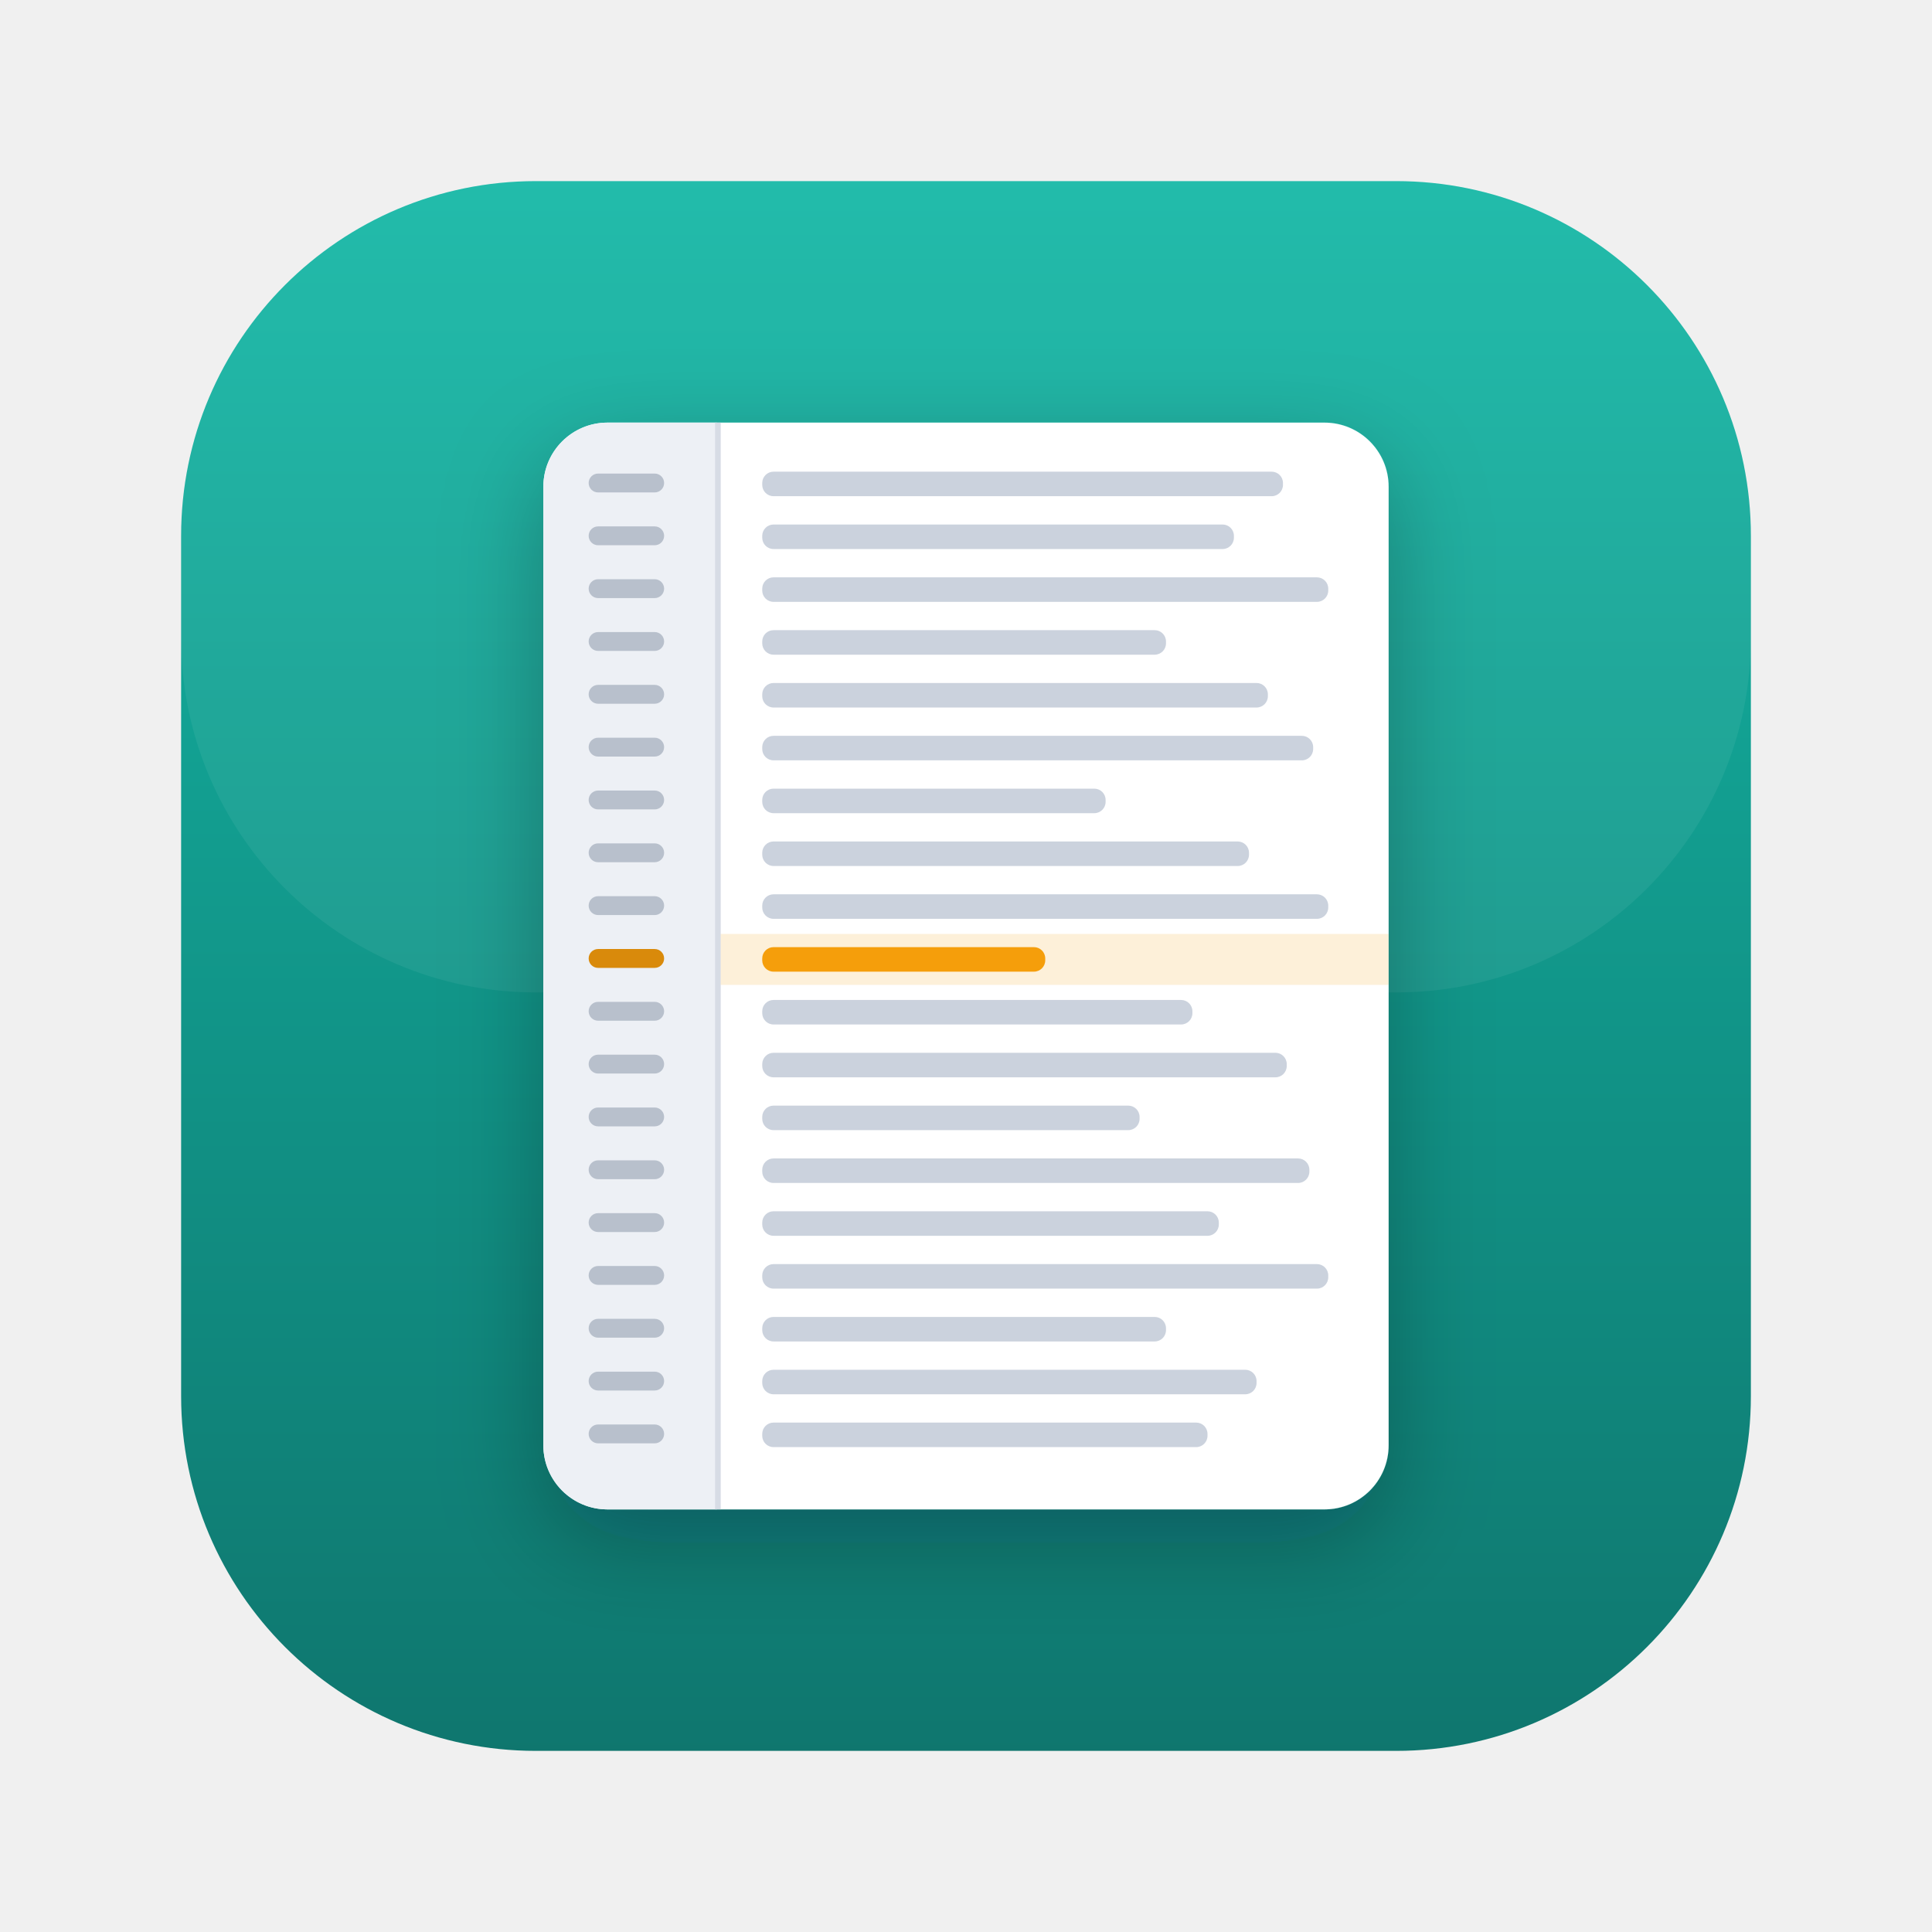
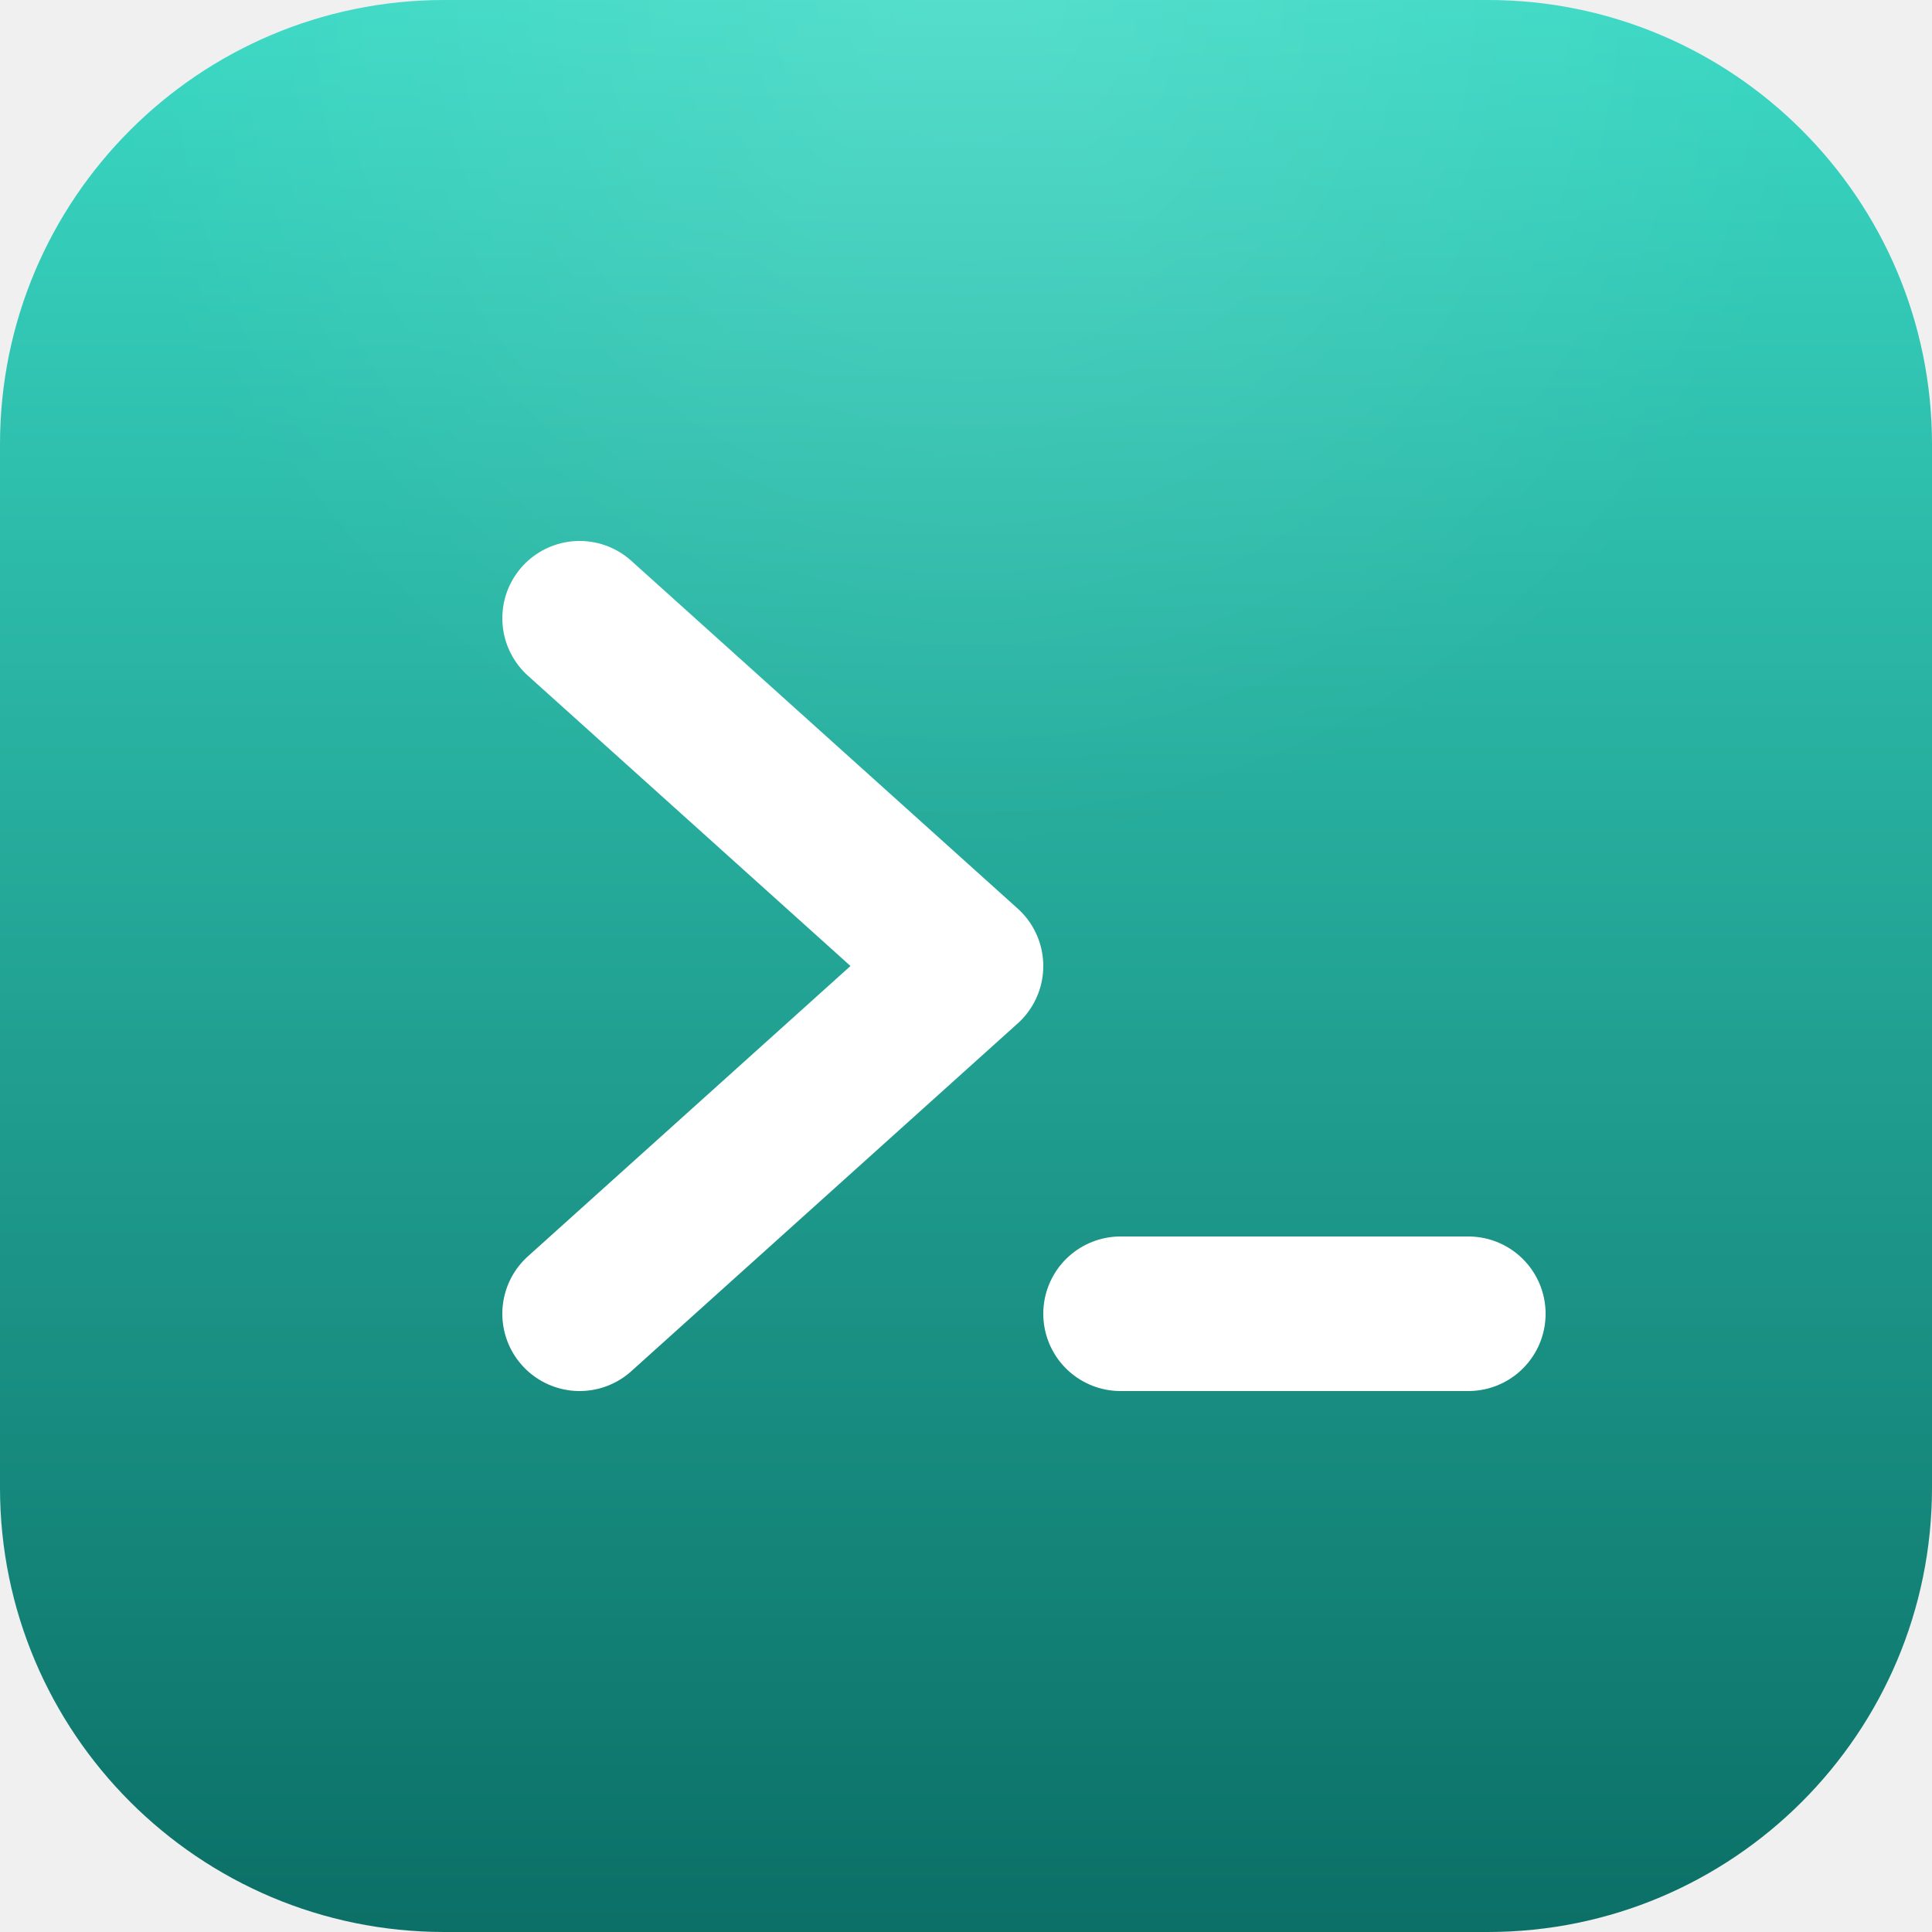
- <svg xmlns="http://www.w3.org/2000/svg" width="1024" height="1024" viewBox="0 0 1024 1024">
+ <svg xmlns="http://www.w3.org/2000/svg" width="1024" height="1024" viewBox="0 0 100 100">
  <defs>
-     <linearGradient id="bg" x1="0" y1="0" x2="0" y2="1">
-       <stop offset="0" stop-color="#14B8A6" />
-       <stop offset="1" stop-color="#0F766E" />
+     <linearGradient id="teal" x1="0" y1="0" x2="0" y2="1">
+       <stop offset="0" stop-color="#3AD9C4" />
+       <stop offset="1" stop-color="#0B6F66" />
    </linearGradient>
-     <filter id="shadow" x="-30%" y="-30%" width="160%" height="160%">
-       <feDropShadow dx="0" dy="18" stdDeviation="26" flood-color="#0B1020" flood-opacity="0.28" />
-     </filter>
-     <clipPath id="page">
-       <rect x="288" y="224" width="448" height="576" rx="34" />
-     </clipPath>
+     <radialGradient id="gloss" cx="50%" cy="0%" r="80%">
+       <stop offset="0" stop-color="#fff" stop-opacity=".14" />
+       <stop offset="55%" stop-color="#fff" stop-opacity="0" />
+     </radialGradient>
  </defs>
-   <rect x="96" y="96" width="832" height="832" rx="188" fill="url(#bg)" />
-   <rect x="96" y="96" width="832" height="430" rx="188" fill="#FFFFFF" opacity="0.06" />
-   <g filter="url(#shadow)">
-     <rect x="288" y="224" width="448" height="576" rx="34" fill="#FFFFFF" />
-   </g>
-   <g clip-path="url(#page)">
-     <rect x="288" y="224" width="92" height="576" fill="#EDF0F5" />
-     <rect x="379" y="224" width="3" height="576" fill="#D7DCE5" />
-     <rect x="382" y="495" width="354" height="27" fill="#F59E0B" opacity="0.16" />
-   </g>
-   <g>
-     <rect x="312" y="251" width="40" height="10" rx="5" fill="#B8C0CC" />
-     <rect x="404" y="250" width="276" height="13" rx="6" fill="#CBD2DD" />
-     <rect x="312" y="279" width="40" height="10" rx="5" fill="#B8C0CC" />
-     <rect x="404" y="278" width="250" height="13" rx="6" fill="#CBD2DD" />
-     <rect x="312" y="307" width="40" height="10" rx="5" fill="#B8C0CC" />
-     <rect x="404" y="306" width="300" height="13" rx="6" fill="#CBD2DD" />
-     <rect x="312" y="335" width="40" height="10" rx="5" fill="#B8C0CC" />
-     <rect x="404" y="334" width="214" height="13" rx="6" fill="#CBD2DD" />
-     <rect x="312" y="363" width="40" height="10" rx="5" fill="#B8C0CC" />
-     <rect x="404" y="362" width="268" height="13" rx="6" fill="#CBD2DD" />
-     <rect x="312" y="391" width="40" height="10" rx="5" fill="#B8C0CC" />
-     <rect x="404" y="390" width="292" height="13" rx="6" fill="#CBD2DD" />
-     <rect x="312" y="419" width="40" height="10" rx="5" fill="#B8C0CC" />
-     <rect x="404" y="418" width="182" height="13" rx="6" fill="#CBD2DD" />
-     <rect x="312" y="447" width="40" height="10" rx="5" fill="#B8C0CC" />
-     <rect x="404" y="446" width="258" height="13" rx="6" fill="#CBD2DD" />
-     <rect x="312" y="475" width="40" height="10" rx="5" fill="#B8C0CC" />
-     <rect x="404" y="474" width="300" height="13" rx="6" fill="#CBD2DD" />
-     <rect x="312" y="503" width="40" height="10" rx="5" fill="#D98A0B" />
-     <rect x="404" y="502" width="150" height="13" rx="6" fill="#F59E0B" />
-     <rect x="312" y="531" width="40" height="10" rx="5" fill="#B8C0CC" />
-     <rect x="404" y="530" width="228" height="13" rx="6" fill="#CBD2DD" />
-     <rect x="312" y="559" width="40" height="10" rx="5" fill="#B8C0CC" />
-     <rect x="404" y="558" width="278" height="13" rx="6" fill="#CBD2DD" />
-     <rect x="312" y="587" width="40" height="10" rx="5" fill="#B8C0CC" />
-     <rect x="404" y="586" width="200" height="13" rx="6" fill="#CBD2DD" />
-     <rect x="312" y="615" width="40" height="10" rx="5" fill="#B8C0CC" />
-     <rect x="404" y="614" width="290" height="13" rx="6" fill="#CBD2DD" />
-     <rect x="312" y="643" width="40" height="10" rx="5" fill="#B8C0CC" />
-     <rect x="404" y="642" width="242" height="13" rx="6" fill="#CBD2DD" />
-     <rect x="312" y="671" width="40" height="10" rx="5" fill="#B8C0CC" />
-     <rect x="404" y="670" width="300" height="13" rx="6" fill="#CBD2DD" />
-     <rect x="312" y="699" width="40" height="10" rx="5" fill="#B8C0CC" />
-     <rect x="404" y="698" width="214" height="13" rx="6" fill="#CBD2DD" />
-     <rect x="312" y="727" width="40" height="10" rx="5" fill="#B8C0CC" />
-     <rect x="404" y="726" width="262" height="13" rx="6" fill="#CBD2DD" />
-     <rect x="312" y="755" width="40" height="10" rx="5" fill="#B8C0CC" />
-     <rect x="404" y="754" width="236" height="13" rx="6" fill="#CBD2DD" />
+   <rect width="100" height="100" rx="23" fill="url(#teal)" />
+   <rect width="100" height="100" rx="23" fill="url(#gloss)" />
+   <g fill="none" stroke="#ffffff" stroke-width="8" stroke-linecap="round" stroke-linejoin="round">
+     <polyline points="30,32 50,50 30,68" />
+     <line x1="58" y1="68" x2="76" y2="68" />
  </g>
</svg>
